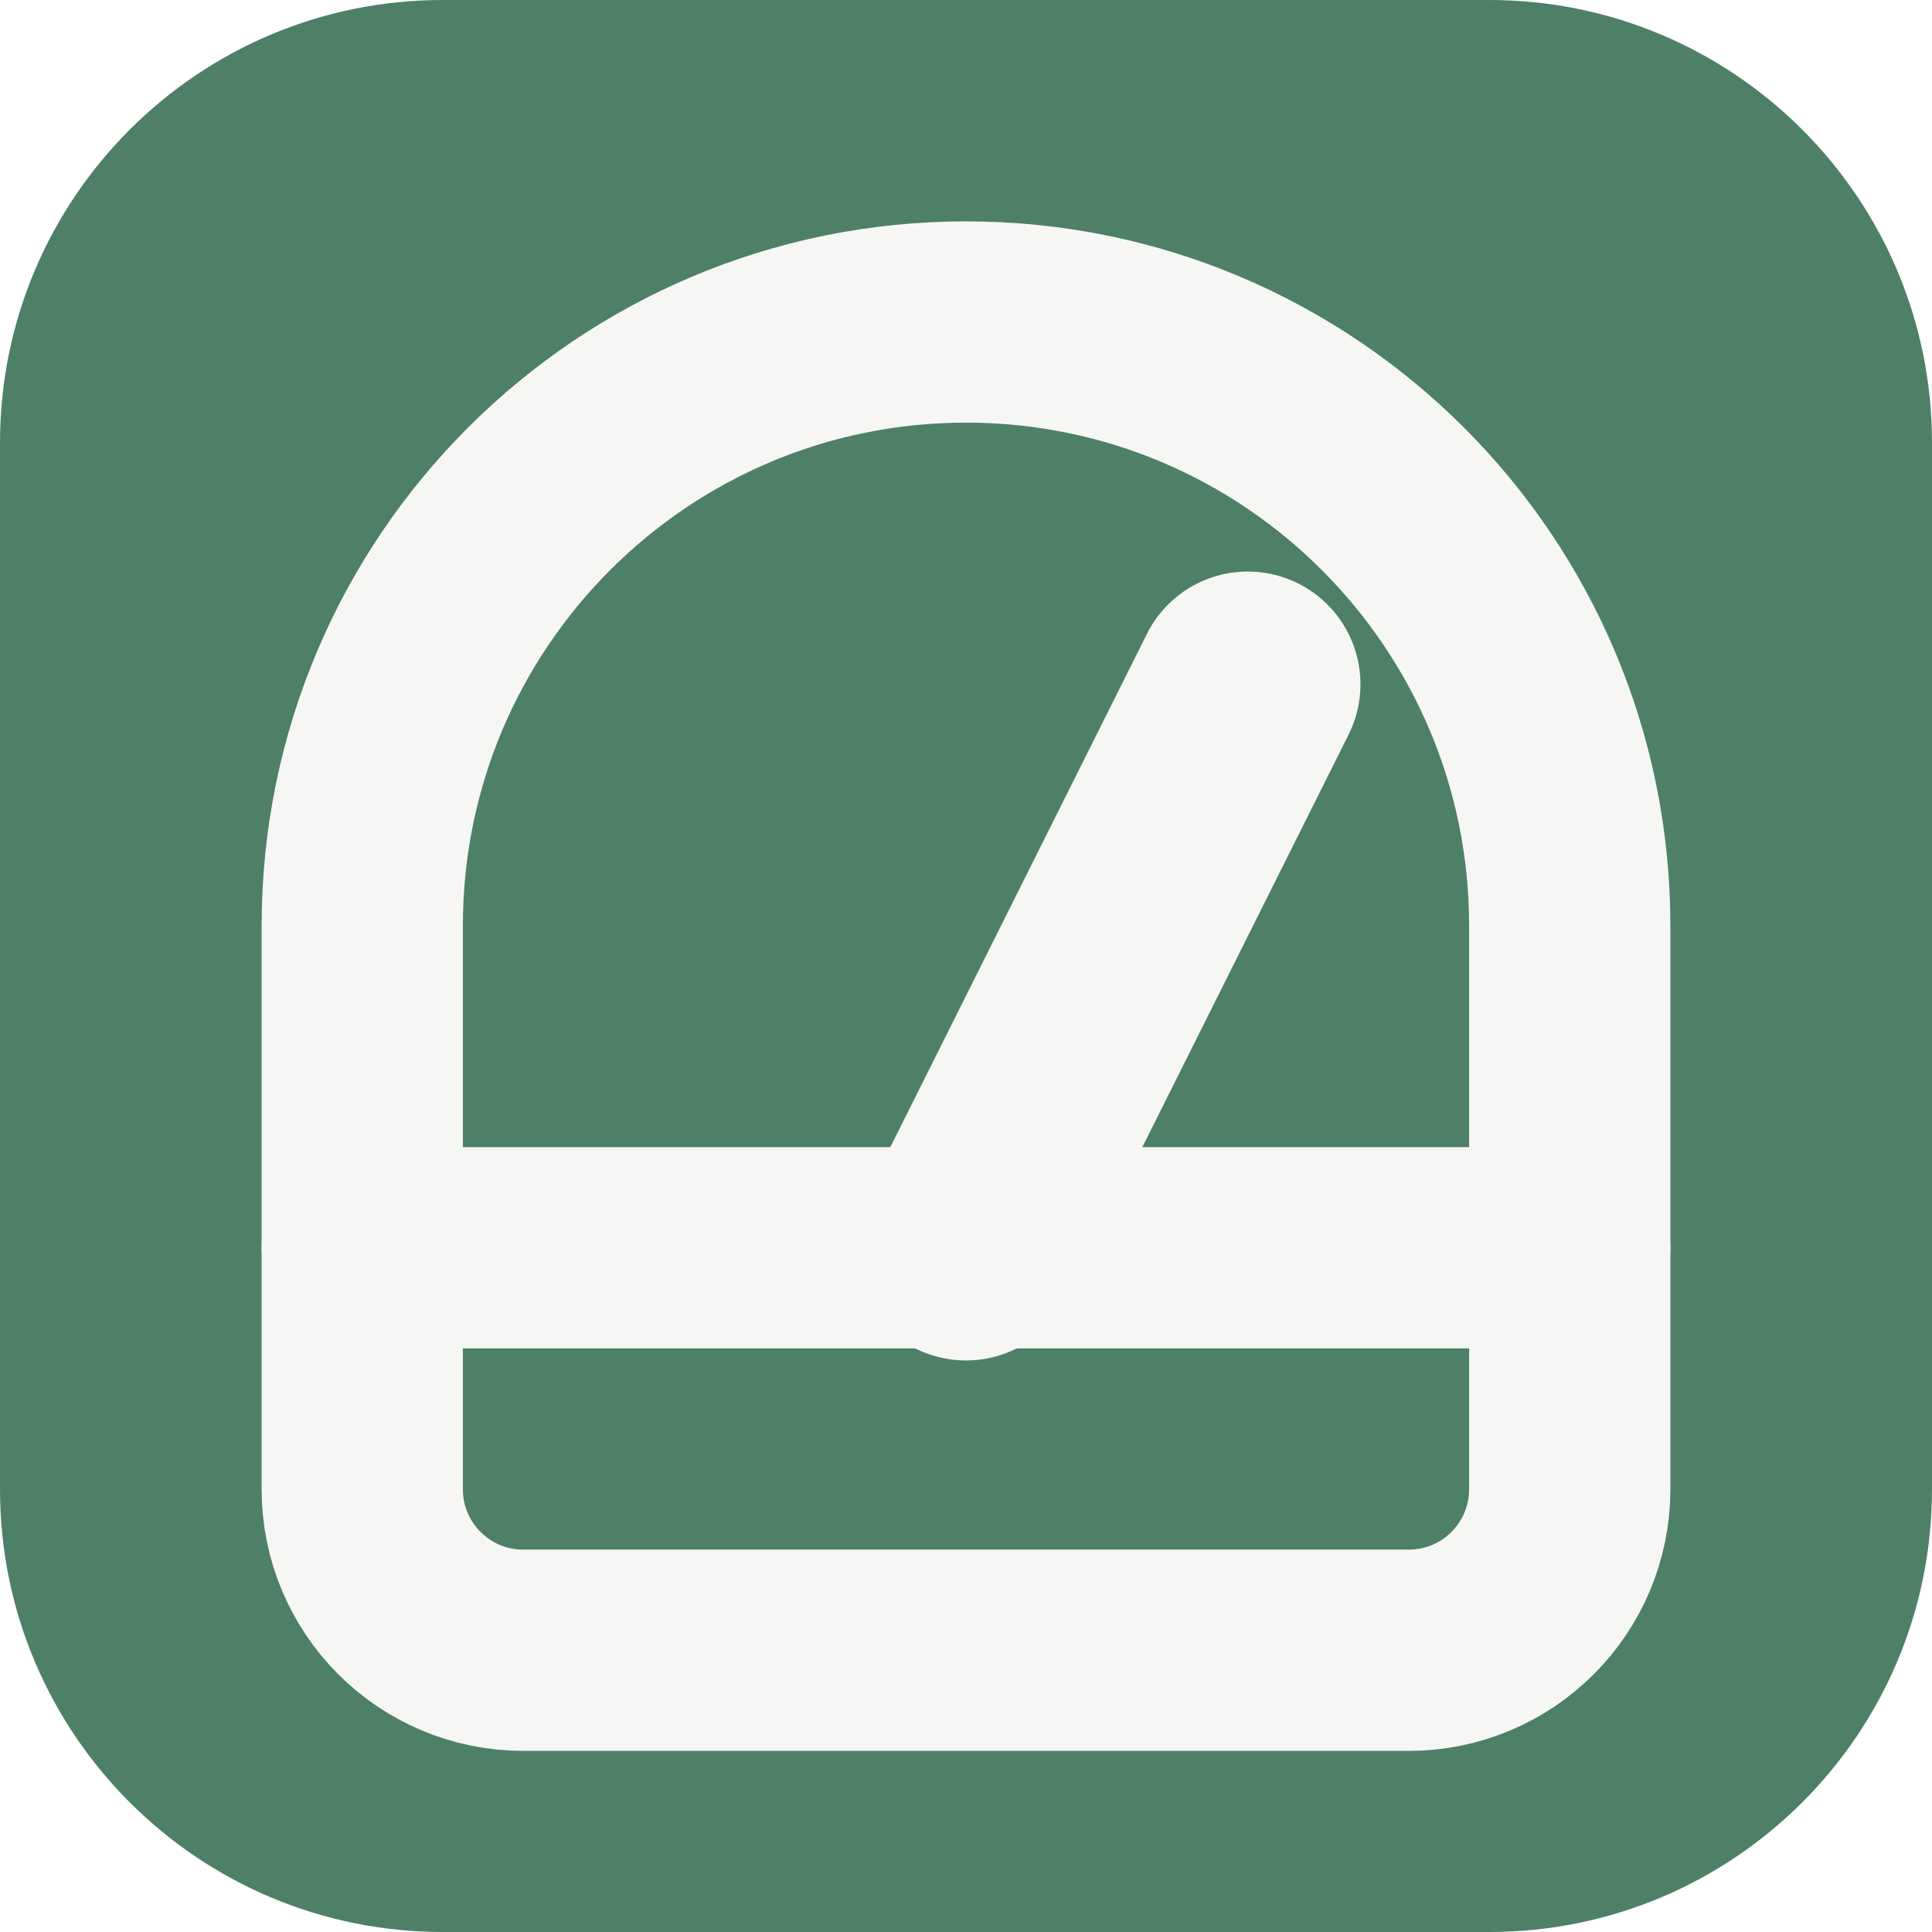
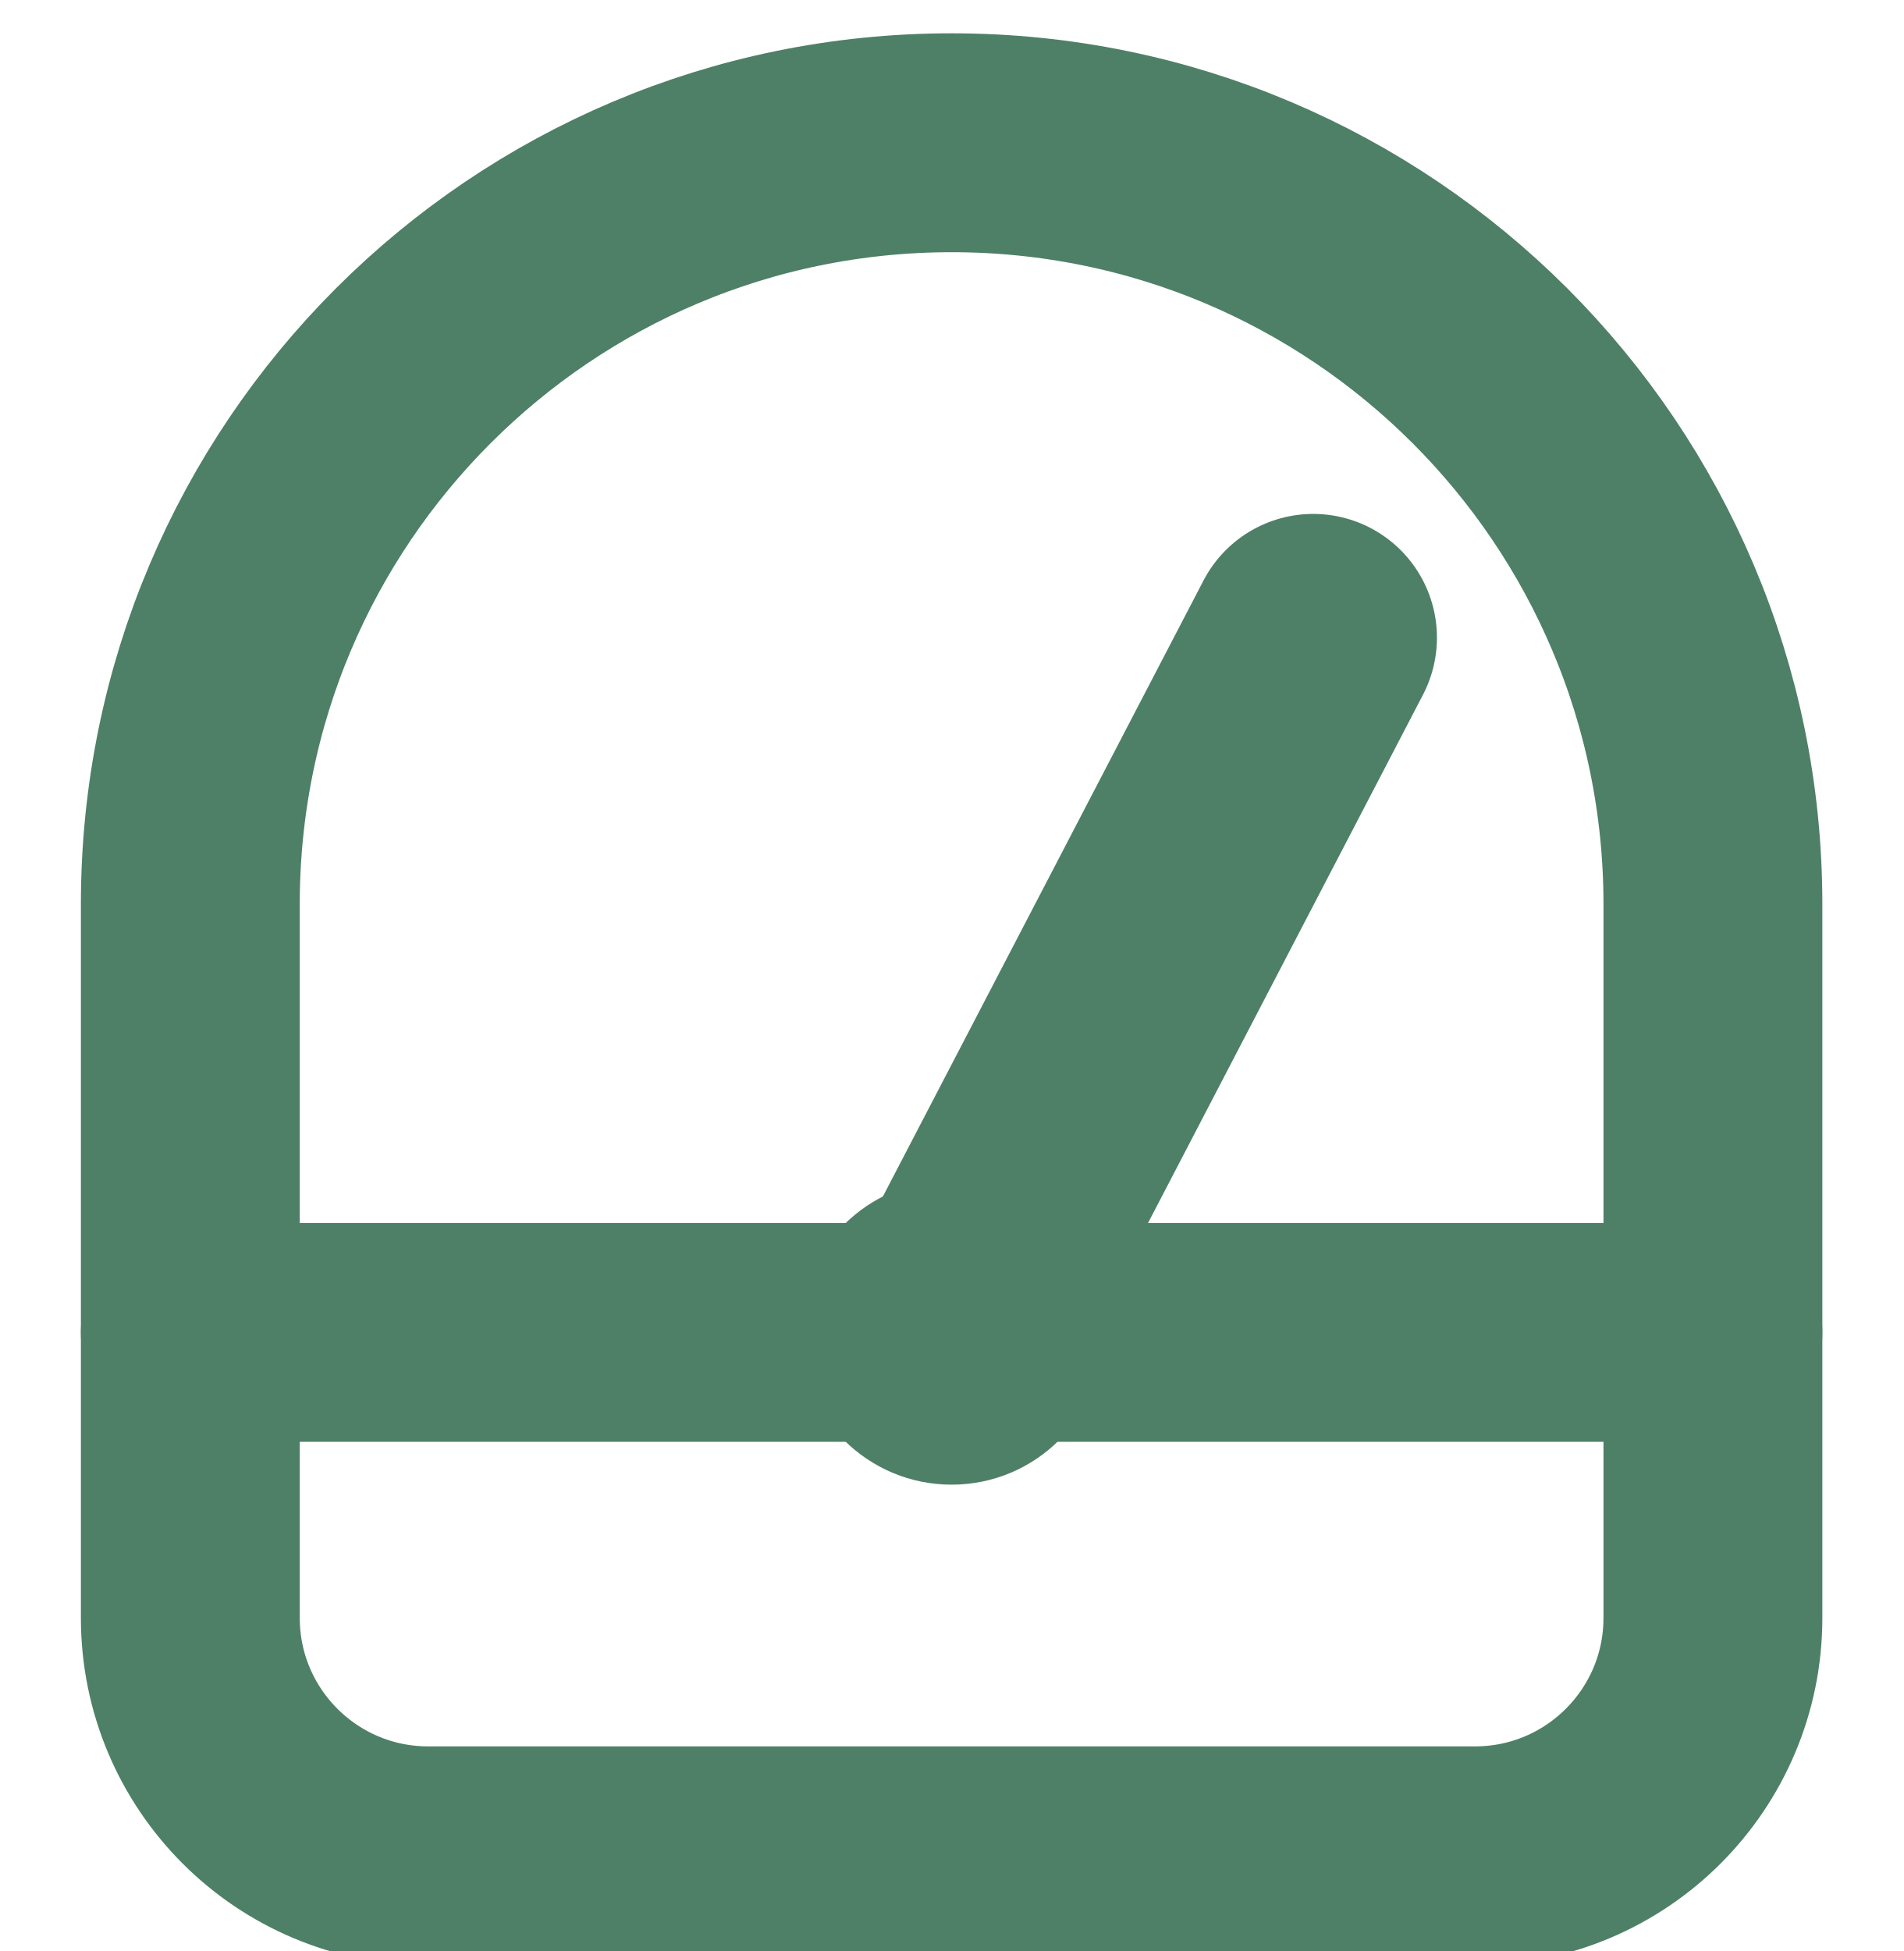
- <svg xmlns="http://www.w3.org/2000/svg" viewBox="0 0 24 24" fill="none">
-   <rect x="0" y="0" width="24" height="24" rx="5.5" fill="#4E8067" />
-   <g stroke="#F6F7F5" stroke-width="2.5" stroke-linecap="round" stroke-linejoin="round" fill="none">
-     <path d="M 4.5 11.5 A 7.5 7.5 0 0 1 19.5 11.5 V 18.5 A 2 2 0 0 1 17.5 20.5 H 6.5 A 2 2 0 0 1 4.5 18.5 Z" />
-     <line x1="4.5" y1="15.5" x2="19.5" y2="15.5" />
-     <path d="M 12 15.5 L 15.5 8.5" stroke-width="2.8" />
+ <svg xmlns="http://www.w3.org/2000/svg" viewBox="2 1.5 20 20.5" fill="none">
+   <g stroke="#4E8067" stroke-width="2.3" stroke-linecap="round" stroke-linejoin="round" fill="none">
+     <path d="M 4 11 A 8 8 0 0 1 20 11 V 18.5 A 2.5 2.5 0 0 1 17.5 21 H 6.5 A 2.5 2.5 0 0 1 4 18.5 Z" />
+     <line x1="4" y1="15.5" x2="20" y2="15.5" />
+     <path d="M 12 15.5 L 15.8 8.2" stroke-width="2.6" />
  </g>
+   <circle cx="12" cy="15.5" r="1.6" fill="#4E8067" />
</svg>
